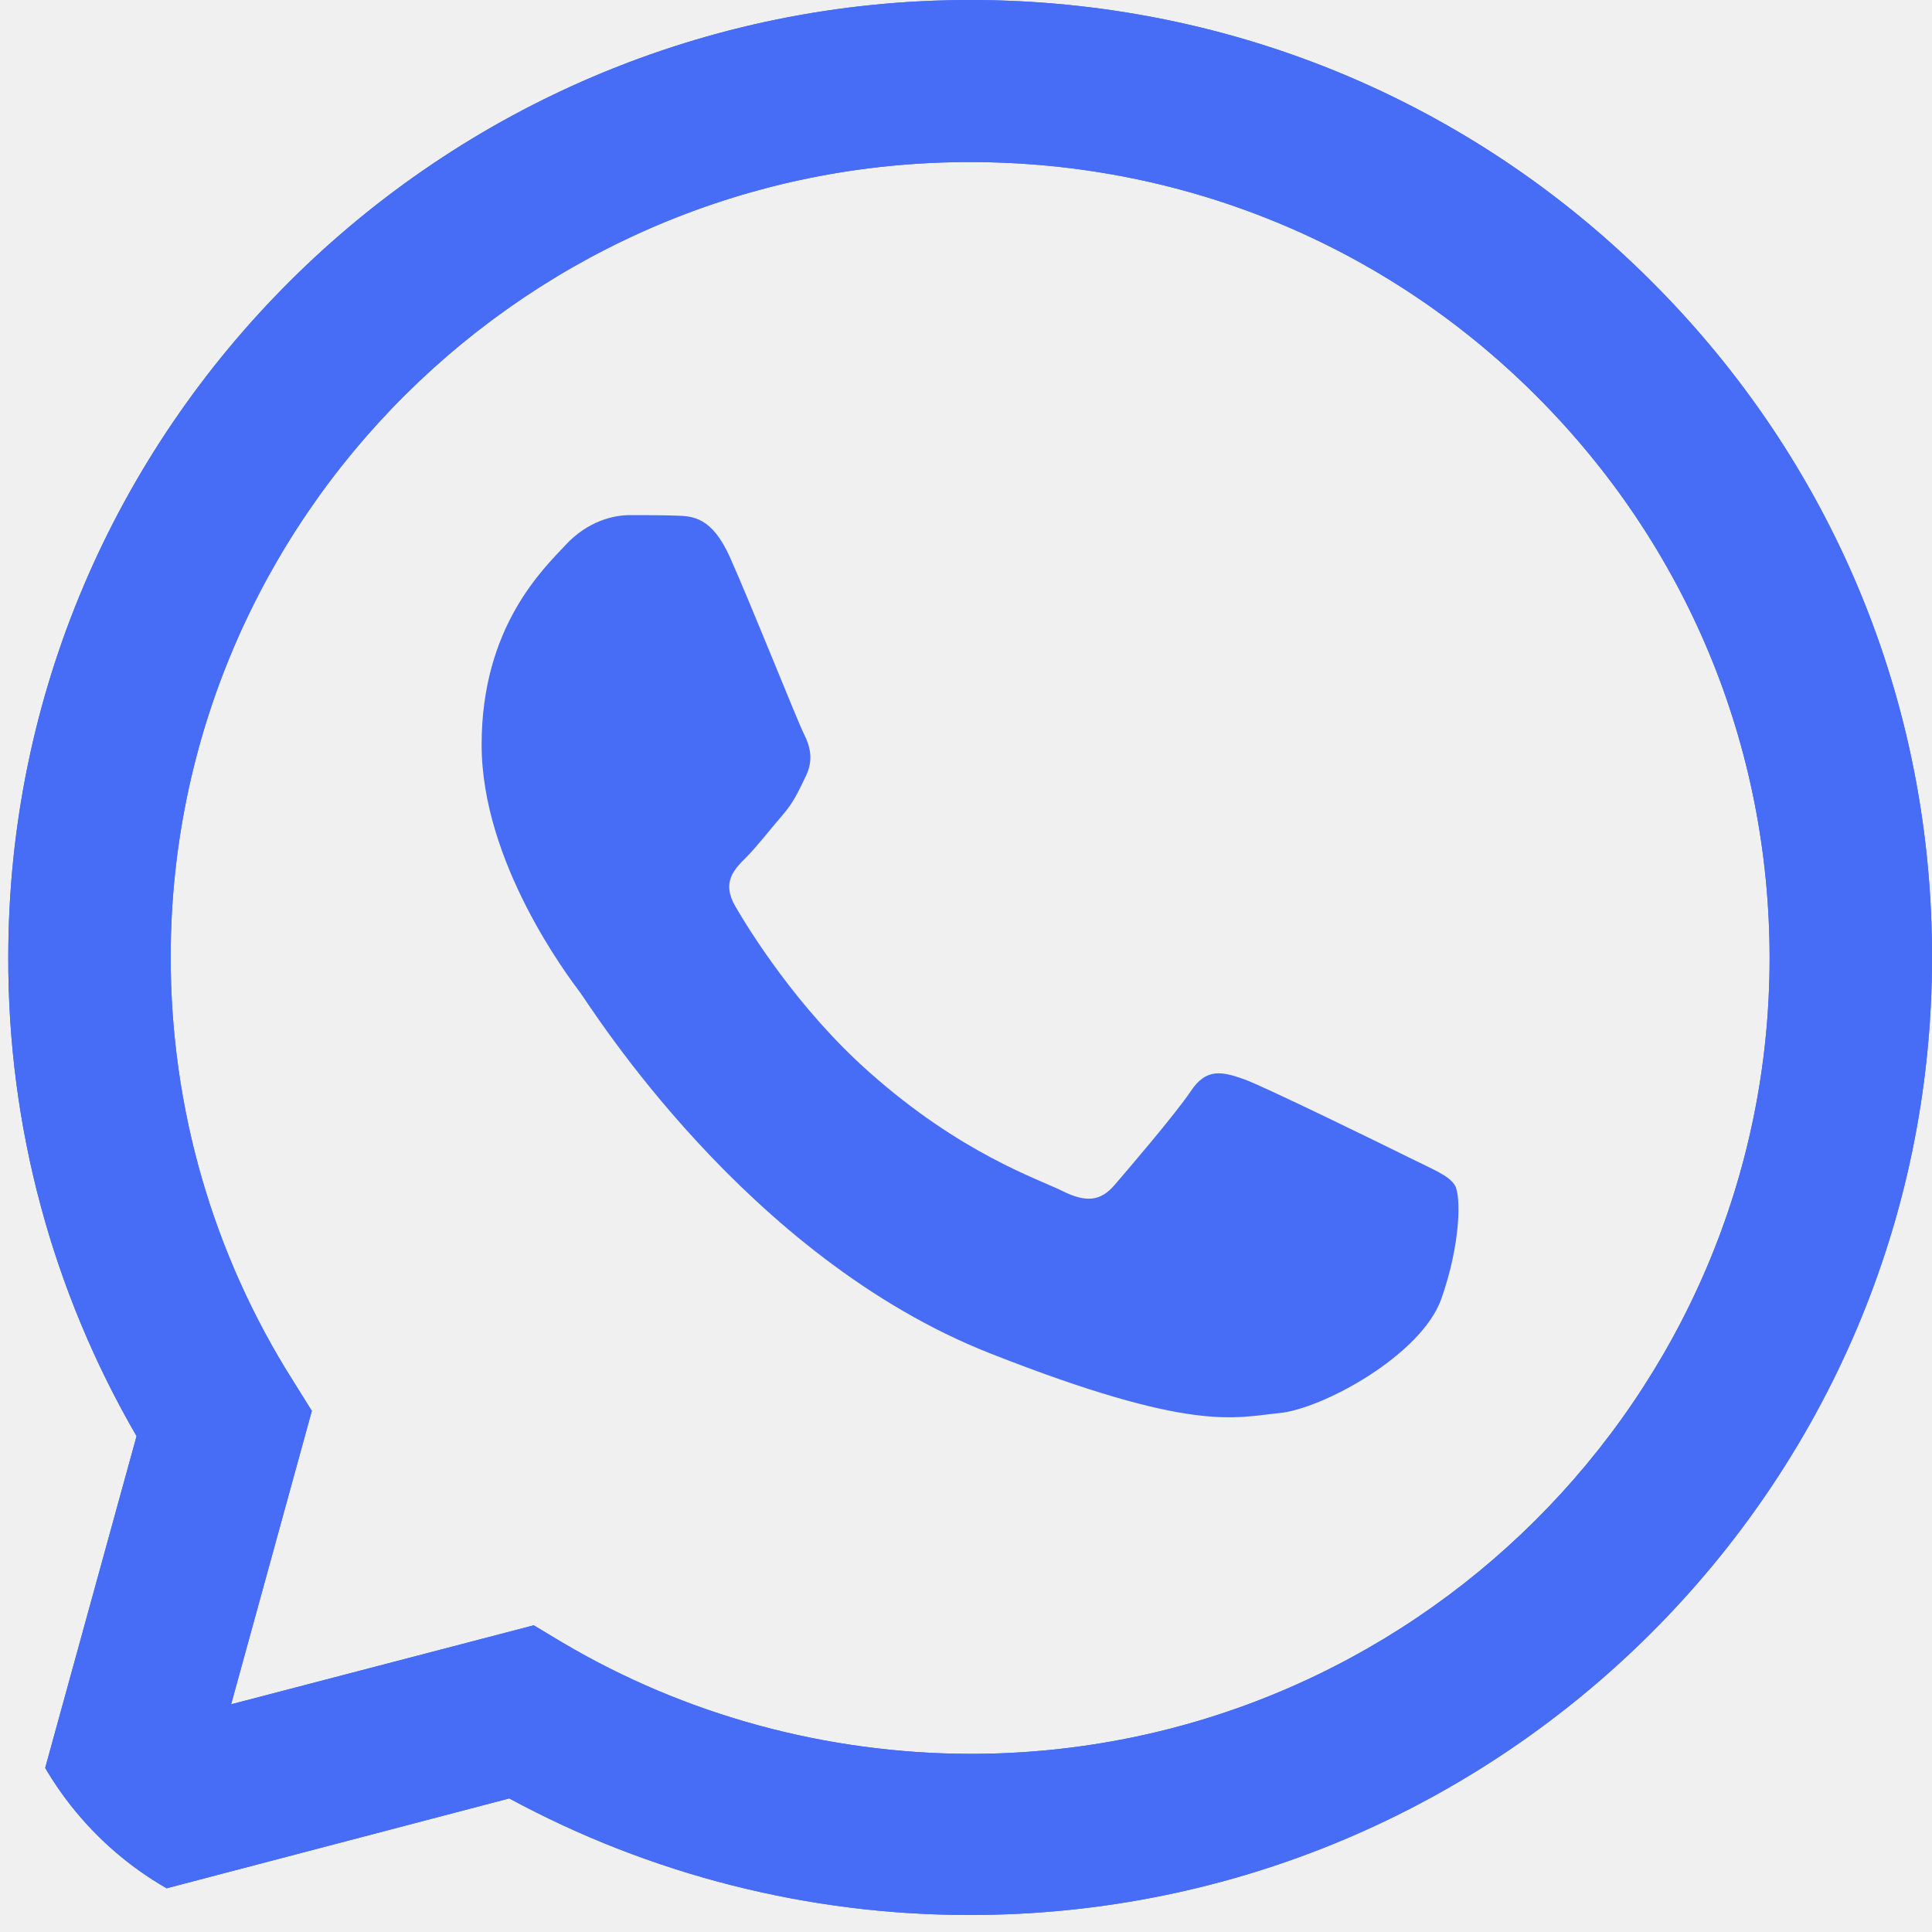
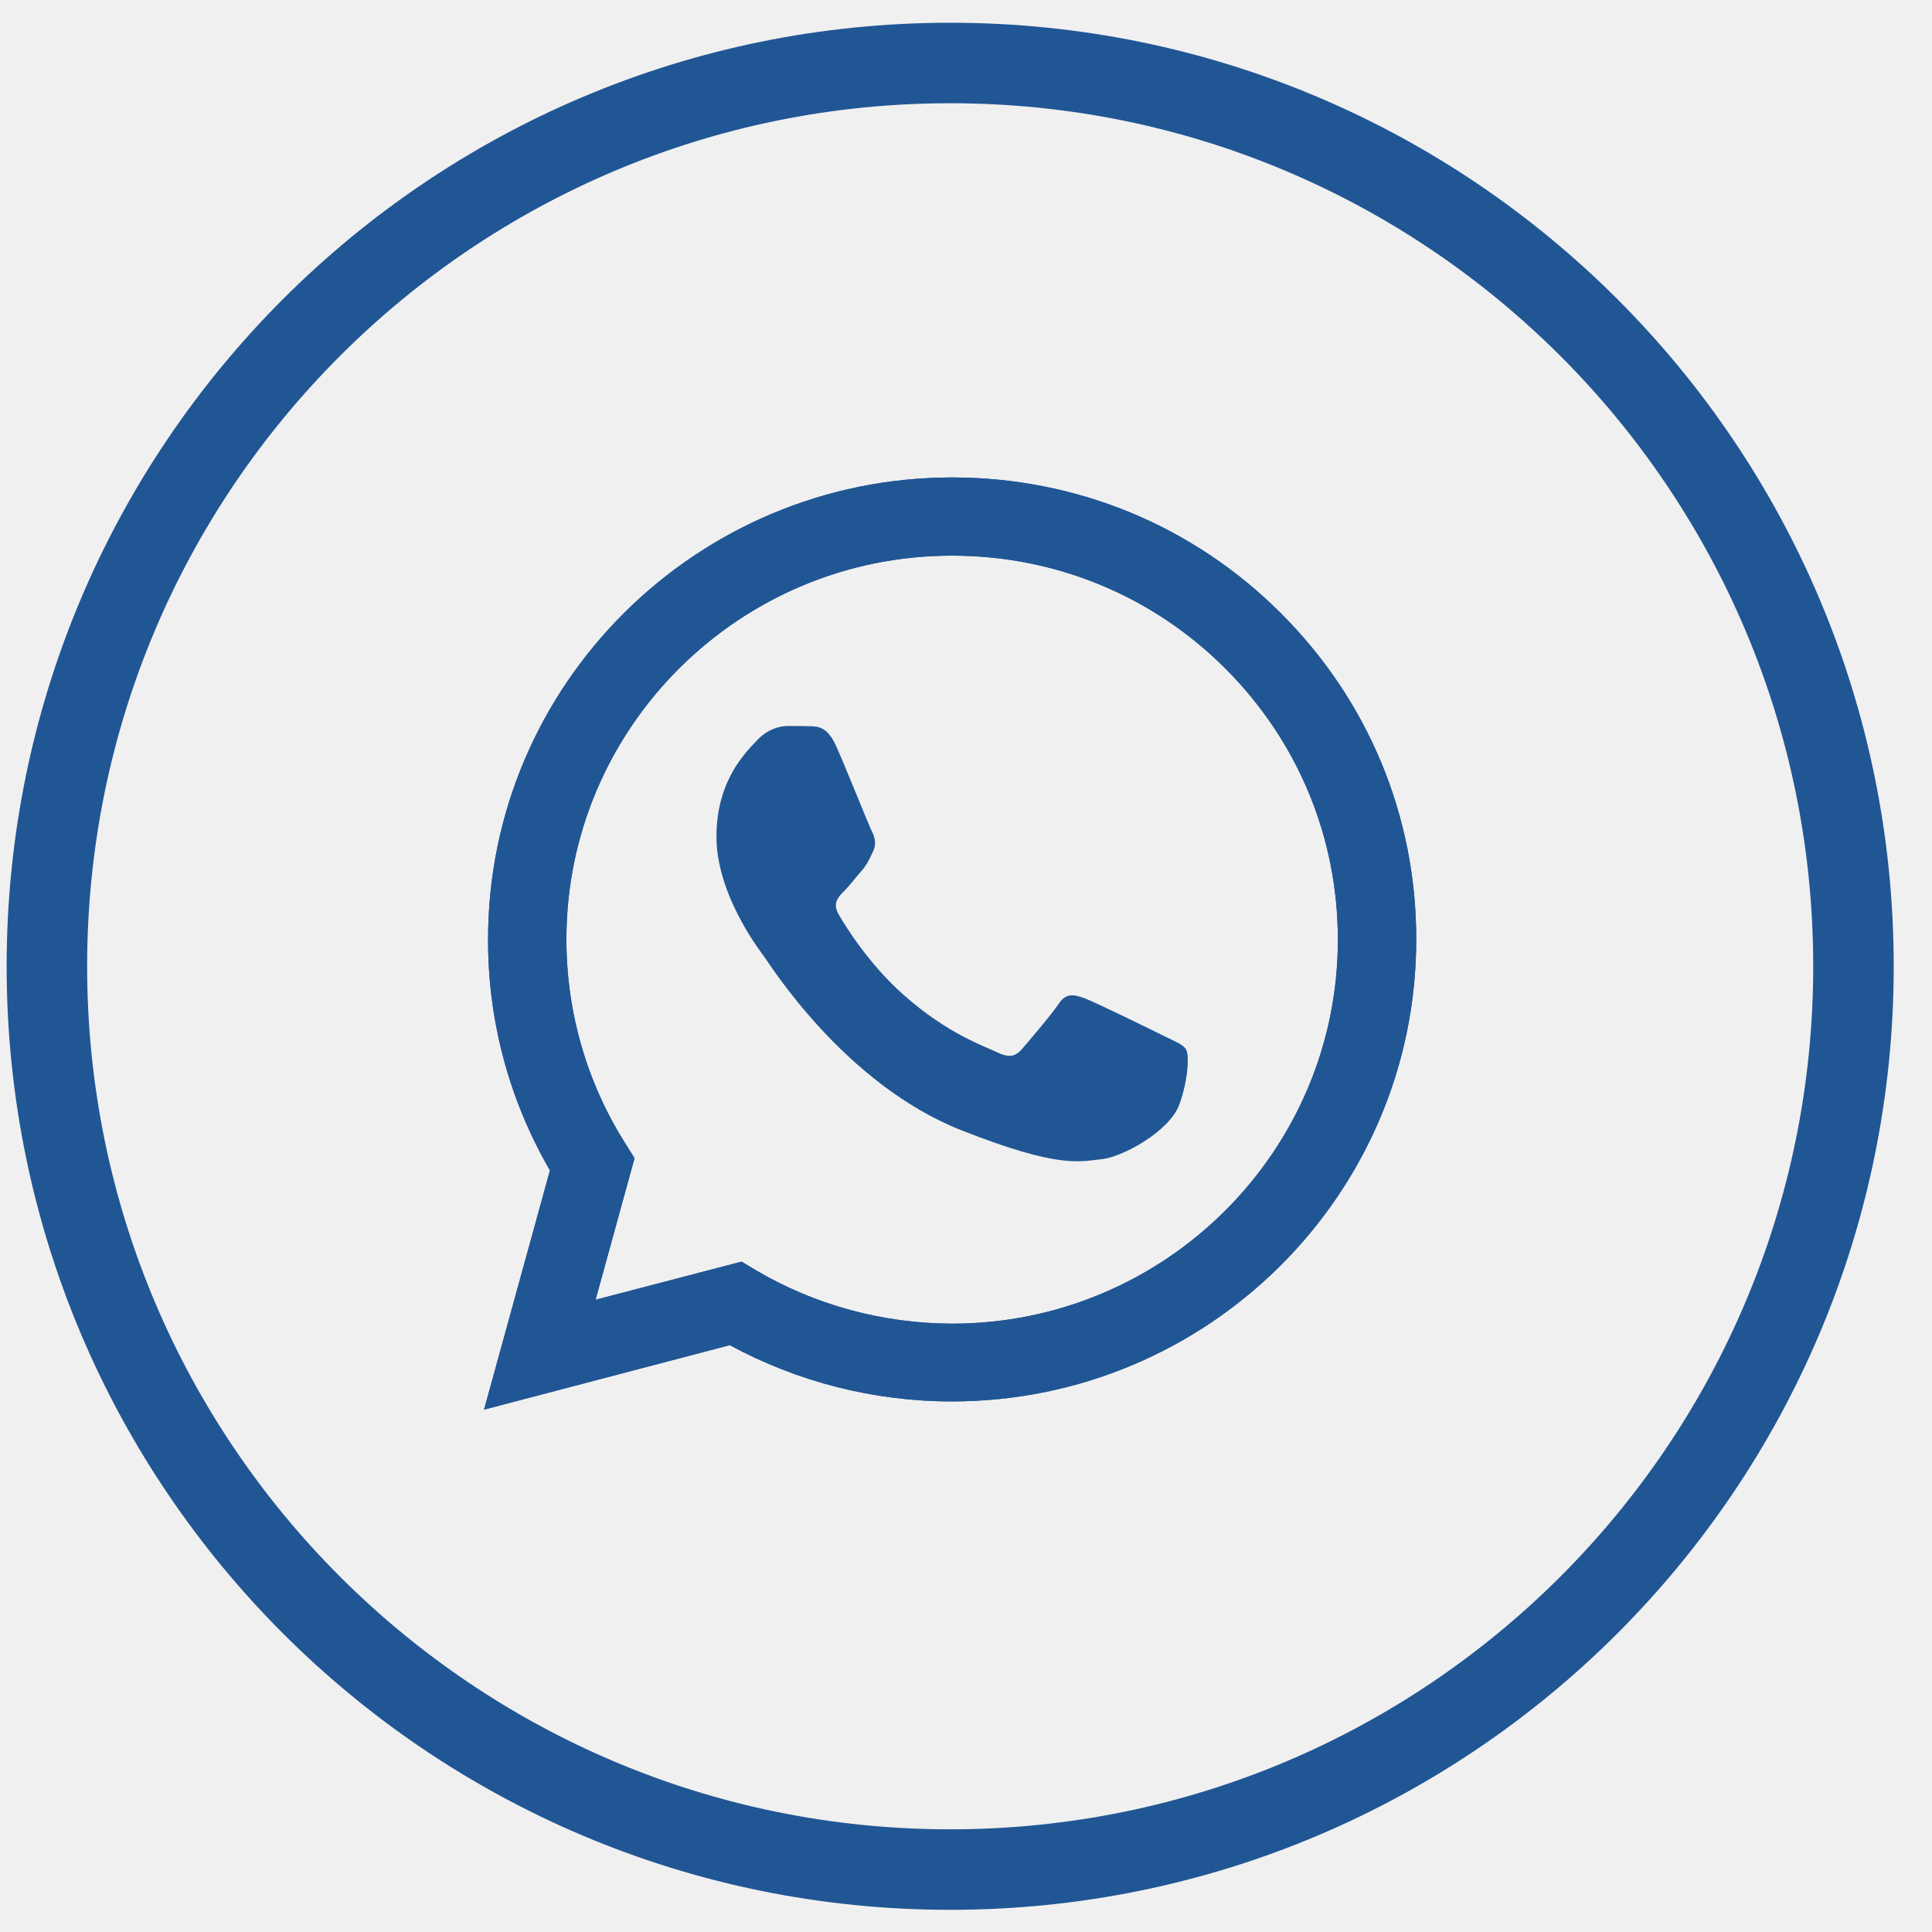
- <svg xmlns="http://www.w3.org/2000/svg" width="35" height="35" viewBox="0 0 35 35" fill="none">
-   <g clip-path="url(#clip0_241_124)">
-     <path d="M0 35L2.474 26.017C0.944 23.381 0.142 20.395 0.15 17.342C0.15 7.777 7.973 0 17.575 0C22.238 0 26.618 1.805 29.902 5.082C33.195 8.359 35.008 12.717 35 17.35C35 26.915 27.178 34.692 17.567 34.692H17.558C14.642 34.692 11.775 33.96 9.226 32.58L0 35ZM9.669 29.444L10.196 29.76C12.419 31.074 14.968 31.765 17.567 31.773H17.575C25.556 31.773 32.058 25.31 32.058 17.359C32.058 13.508 30.554 9.889 27.821 7.161C25.088 4.433 21.445 2.936 17.575 2.936C9.594 2.928 3.092 9.39 3.092 17.342C3.092 20.062 3.853 22.715 5.307 25.011L5.649 25.56L4.187 30.875L9.669 29.444Z" fill="#476DF6" />
-     <path d="M0 35L2.474 26.017C0.944 23.381 0.142 20.395 0.15 17.342C0.15 7.777 7.973 0 17.575 0C22.238 0 26.618 1.805 29.902 5.082C33.195 8.359 35.008 12.717 35 17.35C35 26.915 27.178 34.692 17.567 34.692H17.558C14.642 34.692 11.775 33.96 9.226 32.58L0 35ZM9.669 29.444L10.196 29.76C12.419 31.074 14.968 31.765 17.567 31.773H17.575C25.556 31.773 32.058 25.31 32.058 17.359C32.058 13.508 30.554 9.889 27.821 7.161C25.088 4.433 21.445 2.936 17.575 2.936C9.594 2.928 3.092 9.39 3.092 17.342C3.092 20.062 3.853 22.715 5.307 25.011L5.649 25.56L4.187 30.875L9.669 29.444Z" fill="#476DF6" />
-     <path fill-rule="evenodd" clip-rule="evenodd" d="M13.221 10.089C12.895 9.366 12.552 9.349 12.243 9.341C11.992 9.332 11.7 9.332 11.407 9.332C11.115 9.332 10.647 9.44 10.246 9.873C9.844 10.305 8.725 11.353 8.725 13.491C8.725 15.62 10.287 17.683 10.505 17.974C10.722 18.265 13.522 22.782 17.943 24.52C21.62 25.967 22.372 25.676 23.166 25.601C23.96 25.526 25.74 24.553 26.108 23.539C26.467 22.524 26.467 21.659 26.358 21.476C26.25 21.293 25.957 21.185 25.523 20.968C25.088 20.752 22.949 19.704 22.547 19.555C22.146 19.413 21.854 19.338 21.57 19.771C21.277 20.203 20.441 21.176 20.191 21.468C19.94 21.759 19.681 21.792 19.246 21.576C18.812 21.359 17.408 20.902 15.745 19.421C14.449 18.274 13.572 16.851 13.321 16.419C13.07 15.986 13.296 15.753 13.513 15.537C13.706 15.346 13.948 15.03 14.165 14.78C14.382 14.531 14.458 14.348 14.6 14.057C14.742 13.765 14.675 13.516 14.566 13.3C14.458 13.092 13.605 10.946 13.221 10.089Z" fill="#476DF6" />
-   </g>
-   <defs>
-     <clipPath id="clip0_241_124">
-       <rect width="35" height="35" rx="6" fill="white" />
-     </clipPath>
-   </defs>
+ <svg xmlns="http://www.w3.org/2000/svg" width="48" height="48" viewBox="0 0 48 48" fill="none">
+   <circle cx="23.607" cy="24.007" r="22.442" stroke="#215695" stroke-width="2" />
+   <path d="M12.026 35.022L13.663 29.078C12.651 27.333 12.12 25.357 12.126 23.337C12.126 17.008 17.302 11.862 23.656 11.862C26.742 11.862 29.639 13.056 31.812 15.225C33.991 17.393 35.191 20.277 35.186 23.343C35.186 29.672 30.01 34.818 23.65 34.818H23.645C21.715 34.818 19.818 34.334 18.131 33.42L12.026 35.022ZM18.424 31.345L18.773 31.554C20.244 32.424 21.93 32.881 23.65 32.886H23.656C28.937 32.886 33.239 28.61 33.239 23.348C33.239 20.8 32.244 18.406 30.436 16.601C28.627 14.796 26.216 13.805 23.656 13.805C18.375 13.8 14.072 18.076 14.072 23.337C14.072 25.137 14.576 26.893 15.538 28.412L15.765 28.775L14.797 32.292L18.424 31.345Z" fill="#215695" />
+   <path d="M12.026 35.022L13.663 29.078C12.651 27.333 12.12 25.357 12.126 23.337C12.126 17.008 17.302 11.862 23.656 11.862C26.742 11.862 29.639 13.056 31.812 15.225C33.991 17.393 35.191 20.277 35.186 23.343C35.186 29.672 30.01 34.818 23.65 34.818H23.645C21.715 34.818 19.818 34.334 18.131 33.42L12.026 35.022ZM18.424 31.345L18.773 31.554C20.244 32.424 21.93 32.881 23.65 32.886H23.656C28.937 32.886 33.239 28.61 33.239 23.348C33.239 20.8 32.244 18.406 30.436 16.601C28.627 14.796 26.216 13.805 23.656 13.805C18.375 13.8 14.072 18.076 14.072 23.337C14.072 25.137 14.576 26.893 15.538 28.412L15.765 28.775L14.797 32.292L18.424 31.345Z" fill="#215695" />
+   <path fill-rule="evenodd" clip-rule="evenodd" d="M20.775 18.538C20.559 18.059 20.332 18.048 20.128 18.043C19.962 18.037 19.768 18.037 19.575 18.037C19.381 18.037 19.072 18.109 18.806 18.395C18.541 18.681 17.8 19.375 17.8 20.789C17.8 22.198 18.834 23.563 18.978 23.756C19.122 23.948 20.974 26.937 23.899 28.087C26.332 29.045 26.83 28.852 27.356 28.802C27.881 28.753 29.059 28.109 29.302 27.438C29.54 26.766 29.54 26.194 29.468 26.073C29.396 25.952 29.203 25.88 28.915 25.737C28.628 25.594 27.212 24.9 26.946 24.801C26.681 24.708 26.487 24.658 26.299 24.945C26.106 25.231 25.553 25.875 25.387 26.067C25.221 26.26 25.05 26.282 24.762 26.139C24.474 25.996 23.545 25.693 22.445 24.713C21.588 23.954 21.007 23.013 20.841 22.727C20.675 22.44 20.825 22.286 20.968 22.143C21.096 22.017 21.256 21.807 21.4 21.642C21.544 21.477 21.593 21.356 21.687 21.163C21.781 20.971 21.737 20.806 21.665 20.663C21.593 20.525 21.029 19.105 20.775 18.538Z" fill="#215695" />
</svg>
